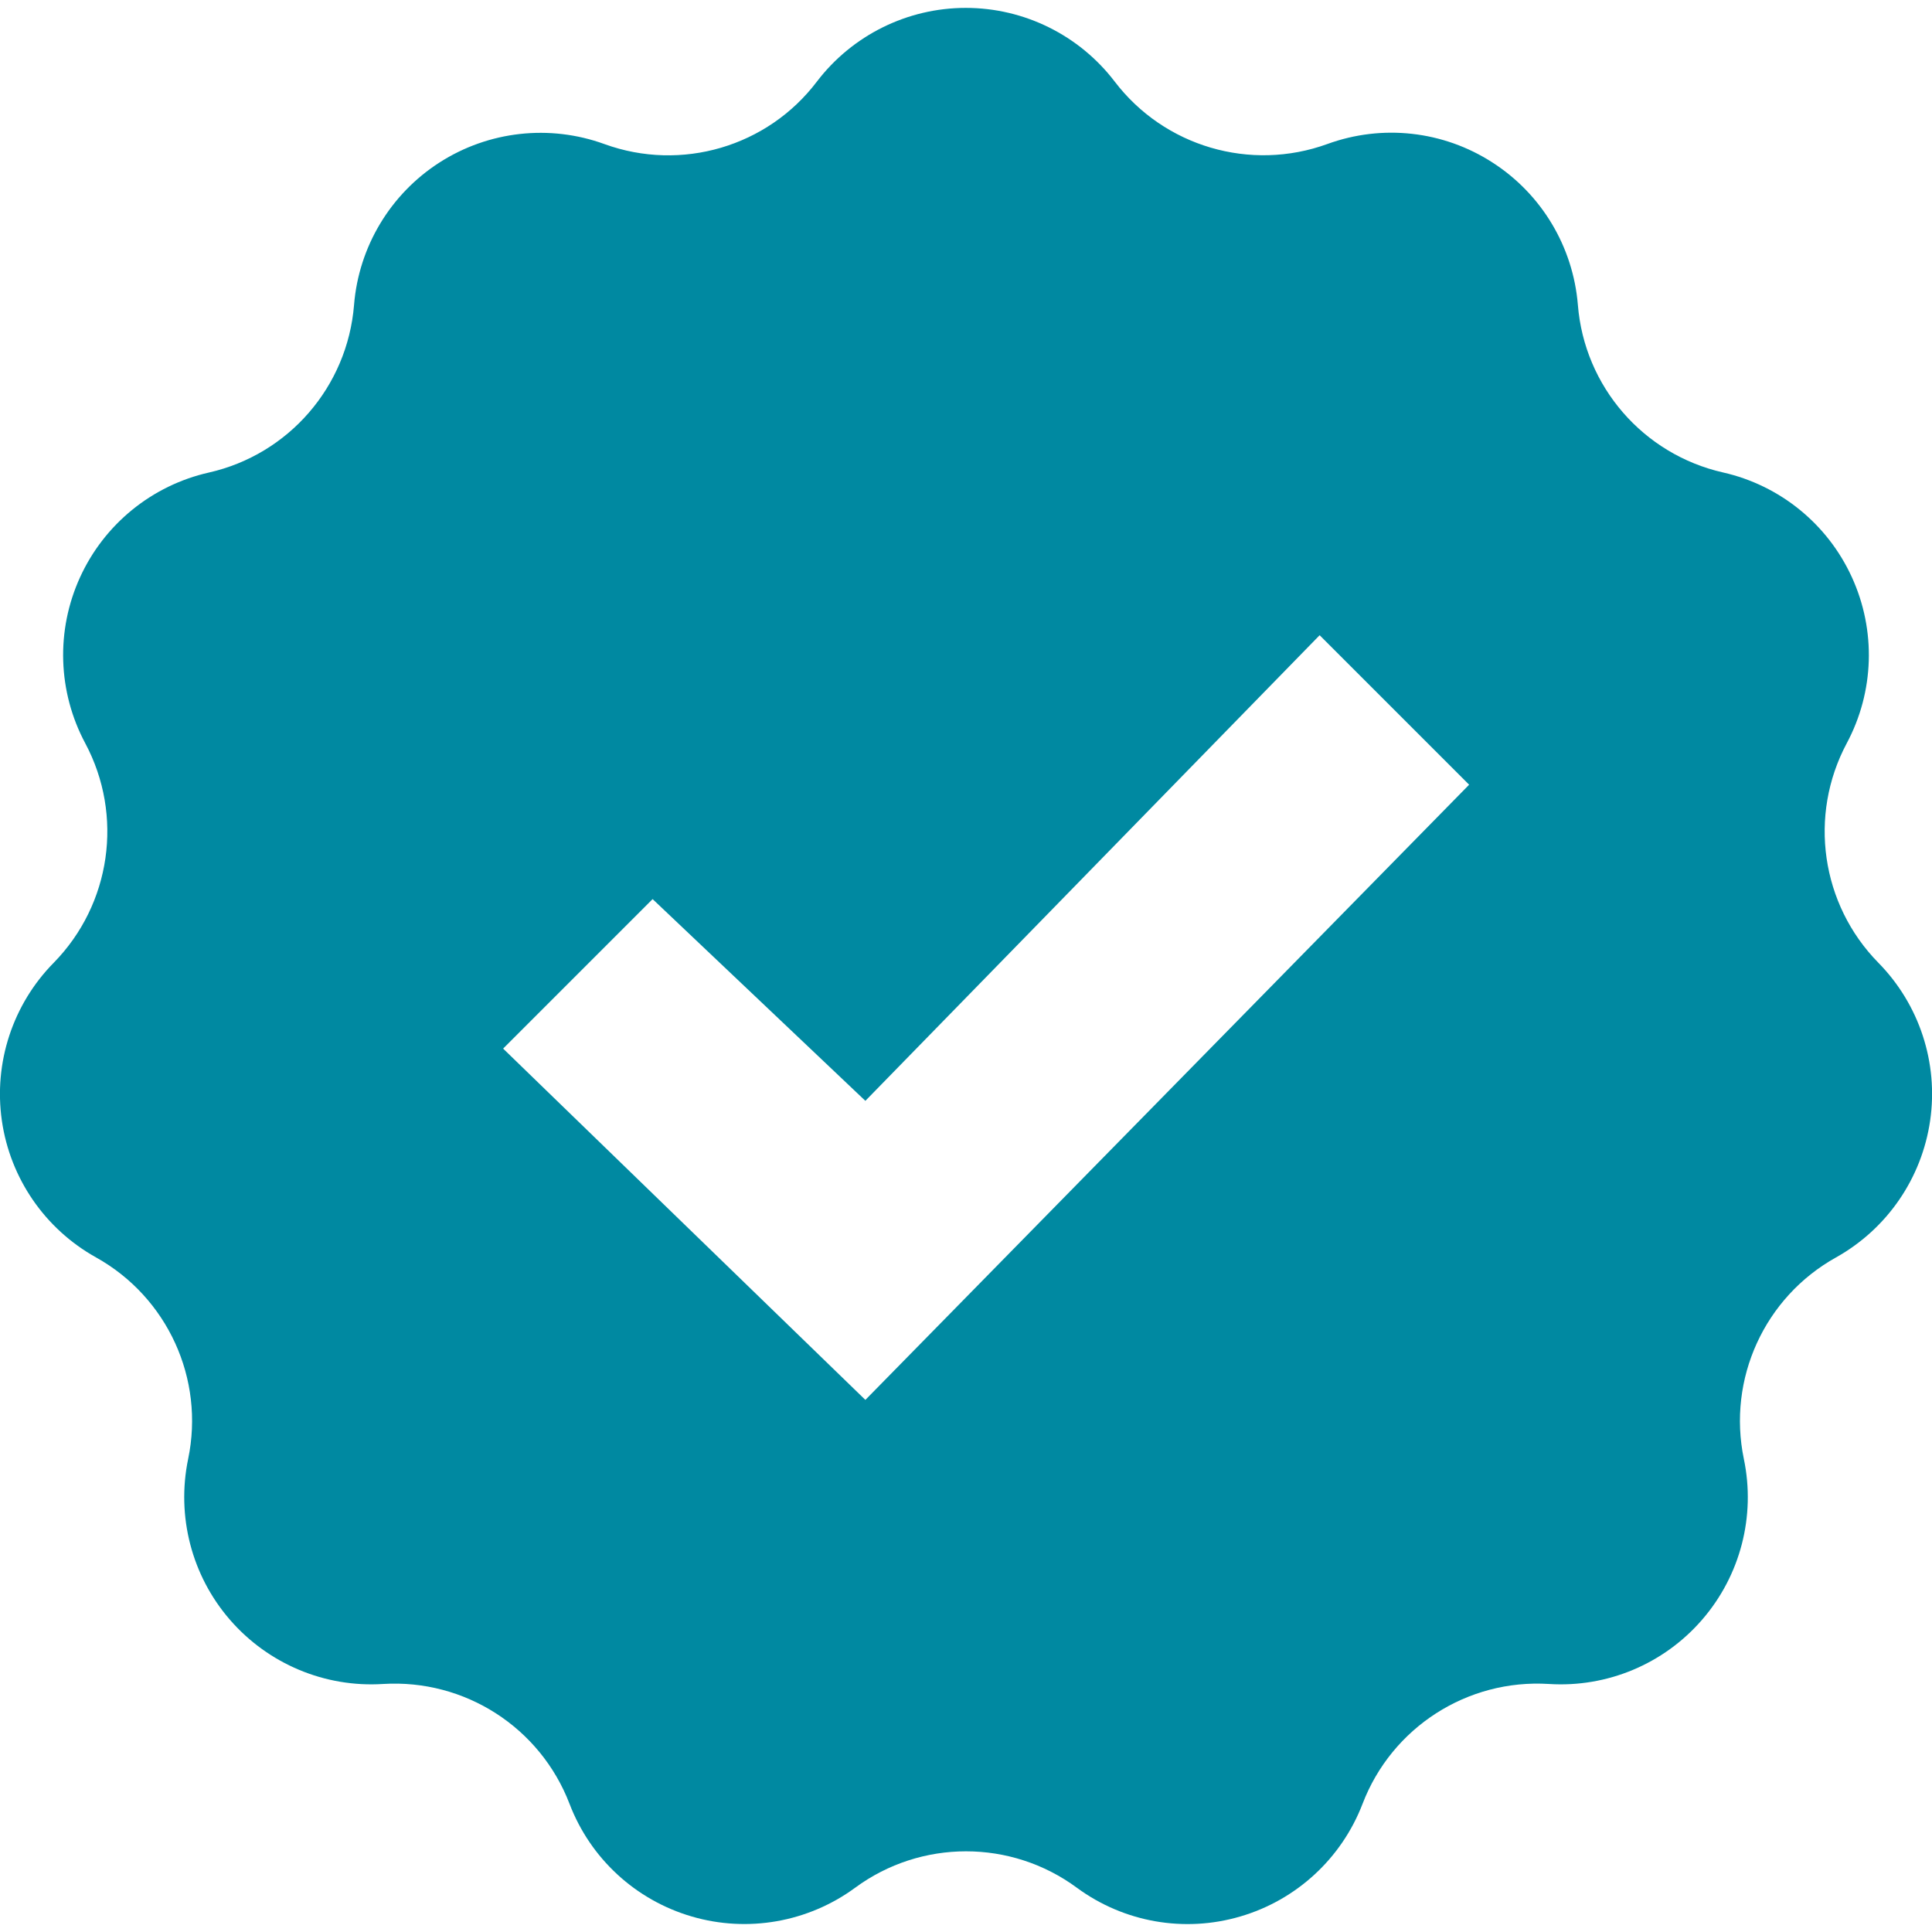
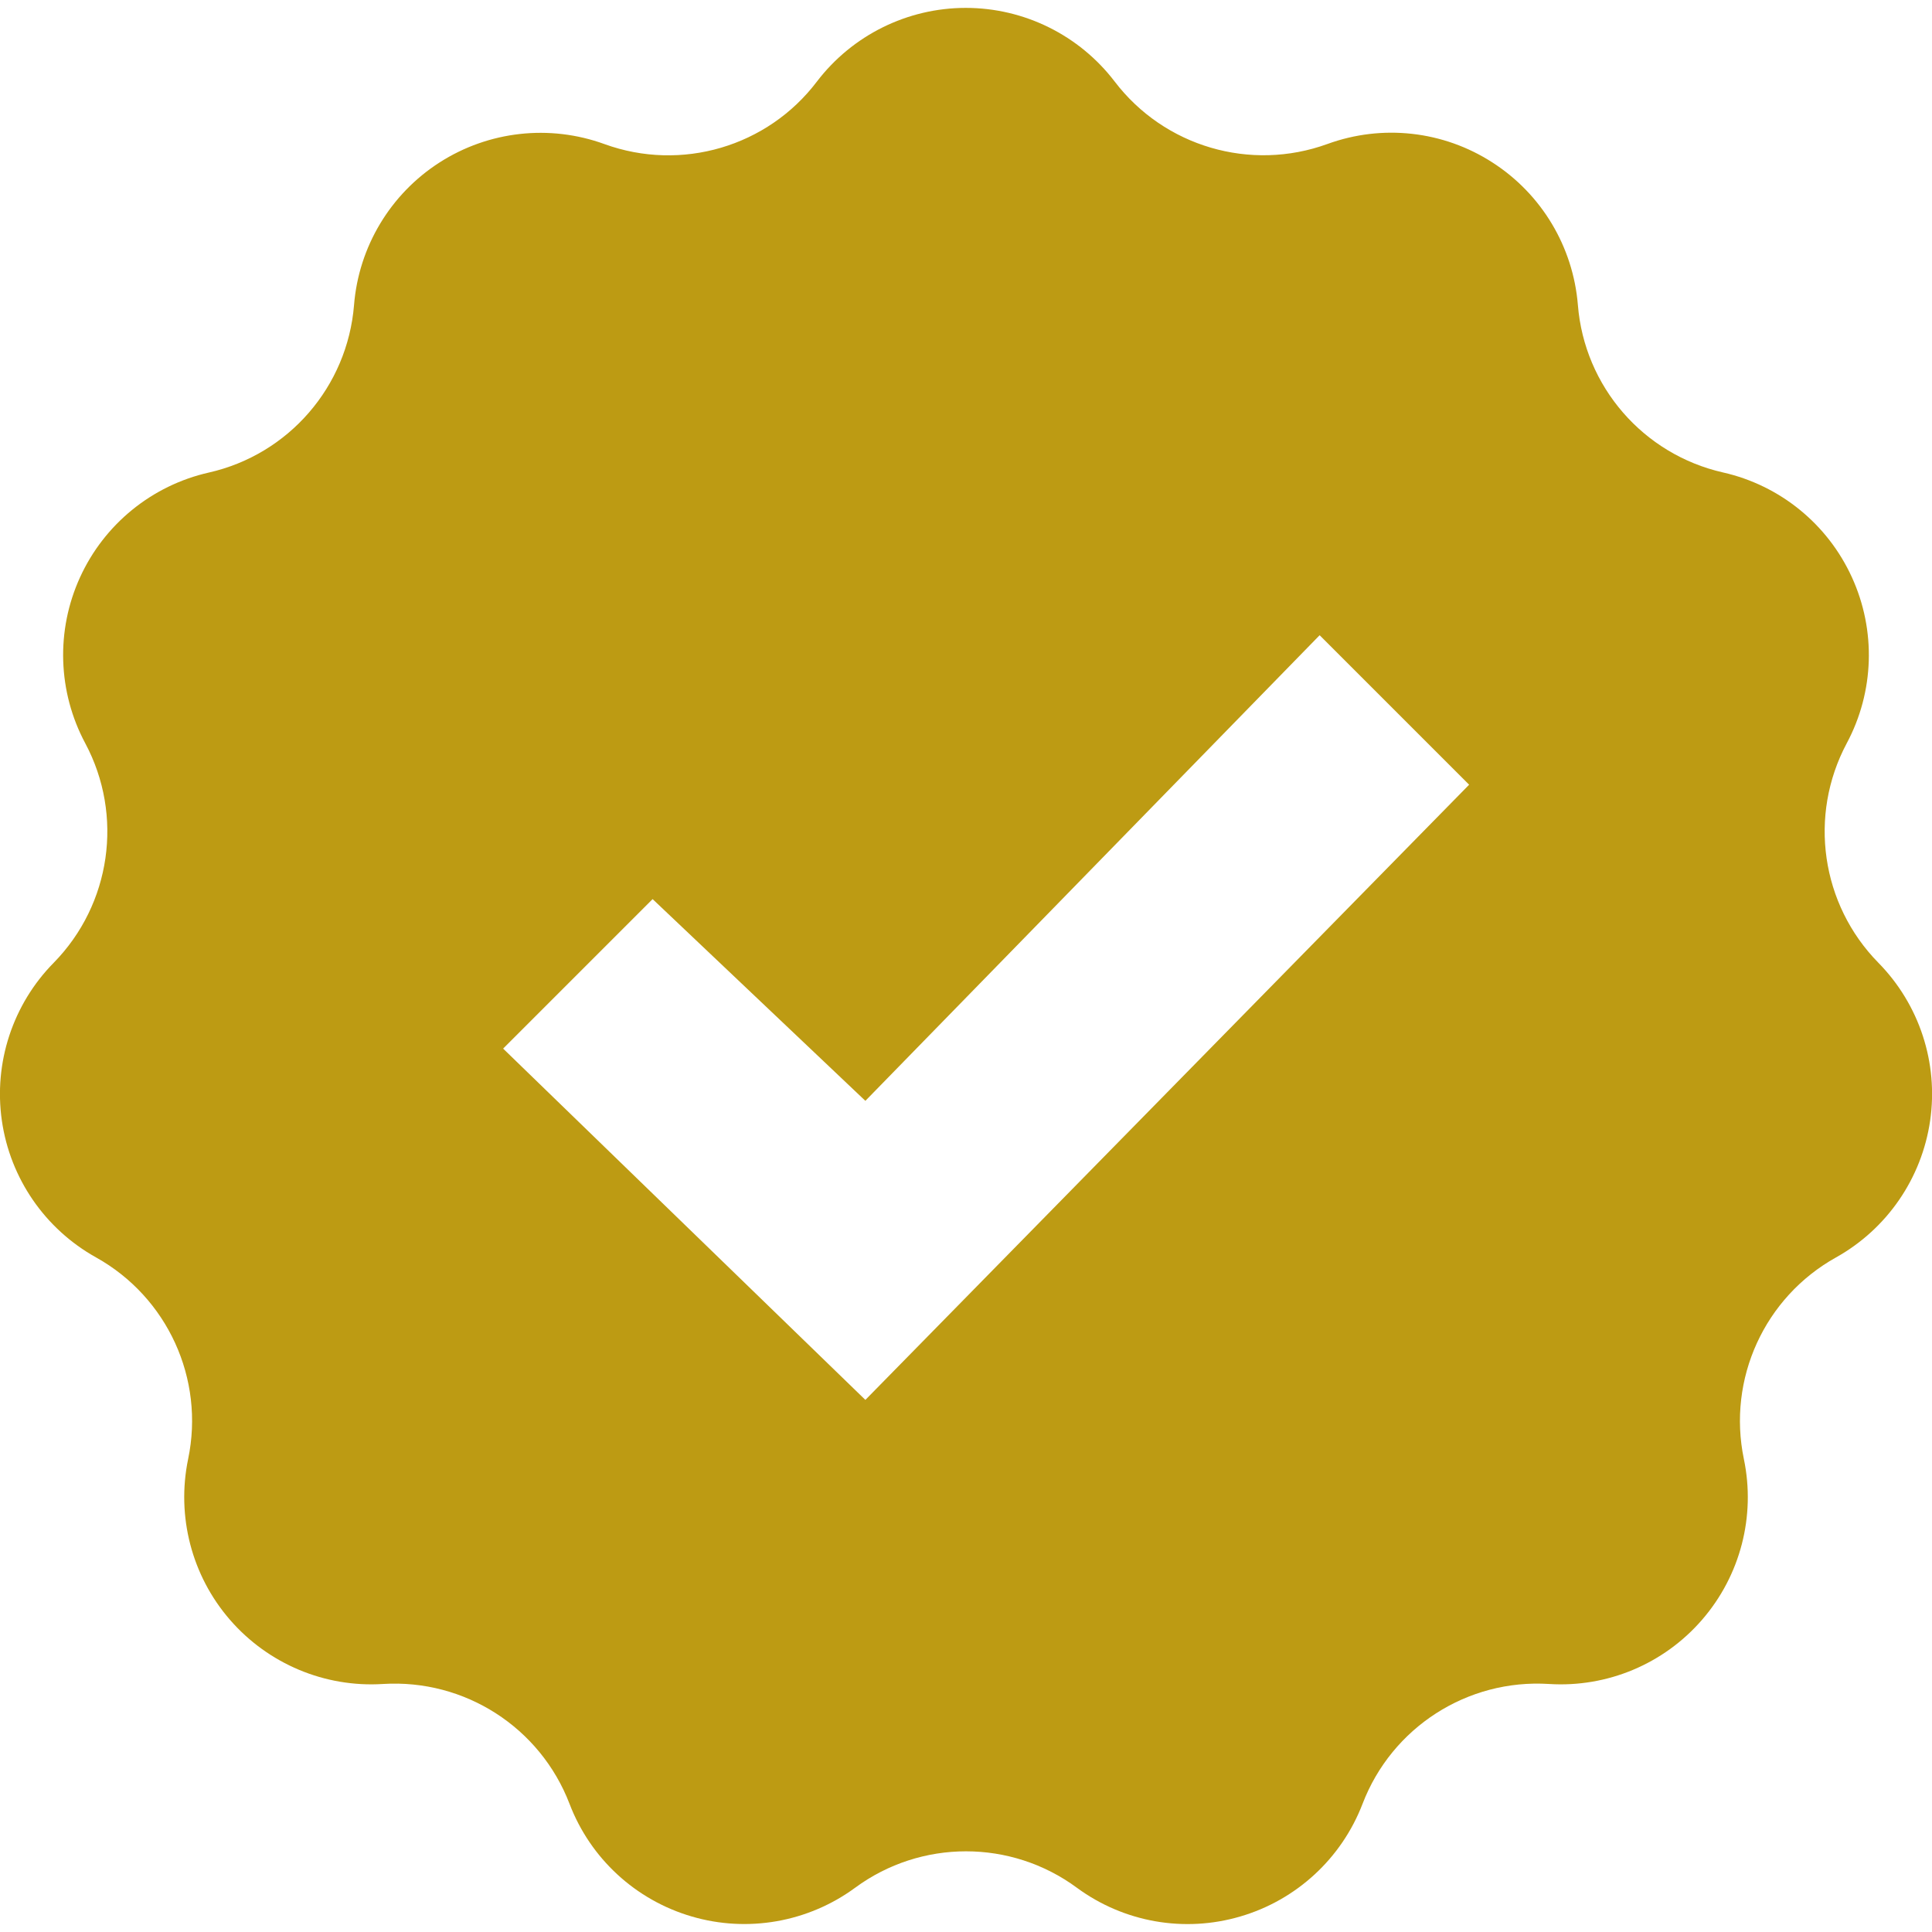
- <svg xmlns="http://www.w3.org/2000/svg" fill="#0089a1" width="24" height="24" viewBox="0 0 24 24">
+ <svg xmlns="http://www.w3.org/2000/svg" fill="#bd9b13" width="24" height="24" viewBox="0 0 24 24">
  <path d="M23.334 11.96c-.713-.726-.872-1.829-.393-2.727.342-.64.366-1.401.064-2.062-.301-.66-.893-1.142-1.601-1.302-.991-.225-1.722-1.067-1.803-2.081-.059-.723-.451-1.378-1.062-1.77-.609-.393-1.367-.478-2.05-.229-.956.347-2.026.032-2.642-.776-.44-.576-1.124-.915-1.85-.915-.725 0-1.409.339-1.849.915-.613.809-1.683 1.124-2.639.777-.682-.248-1.44-.163-2.05.229-.61.392-1.003 1.047-1.061 1.77-.082 1.014-.812 1.857-1.803 2.081-.708.16-1.3.642-1.601 1.302s-.277 1.422.065 2.061c.479.897.32 2.001-.392 2.727-.509.517-.747 1.242-.644 1.96s.536 1.347 1.17 1.7c.888.495 1.352 1.51 1.144 2.505-.147.71.044 1.448.519 1.996.476.549 1.18.844 1.902.798 1.016-.063 1.953.54 2.317 1.489.259.678.82 1.195 1.517 1.399.695.204 1.447.072 2.031-.357.819-.603 1.936-.603 2.754 0 .584.43 1.336.562 2.031.357.697-.204 1.258-.722 1.518-1.399.363-.949 1.301-1.553 2.316-1.489.724.046 1.427-.249 1.902-.798.475-.548.667-1.286.519-1.996-.207-.995.256-2.01 1.145-2.505.633-.354 1.065-.982 1.169-1.7s-.135-1.443-.643-1.96zm-12.584 5.43l-4.5-4.364 1.857-1.857 2.643 2.506 5.643-5.784 1.857 1.857-7.5 7.642z" />
</svg>
